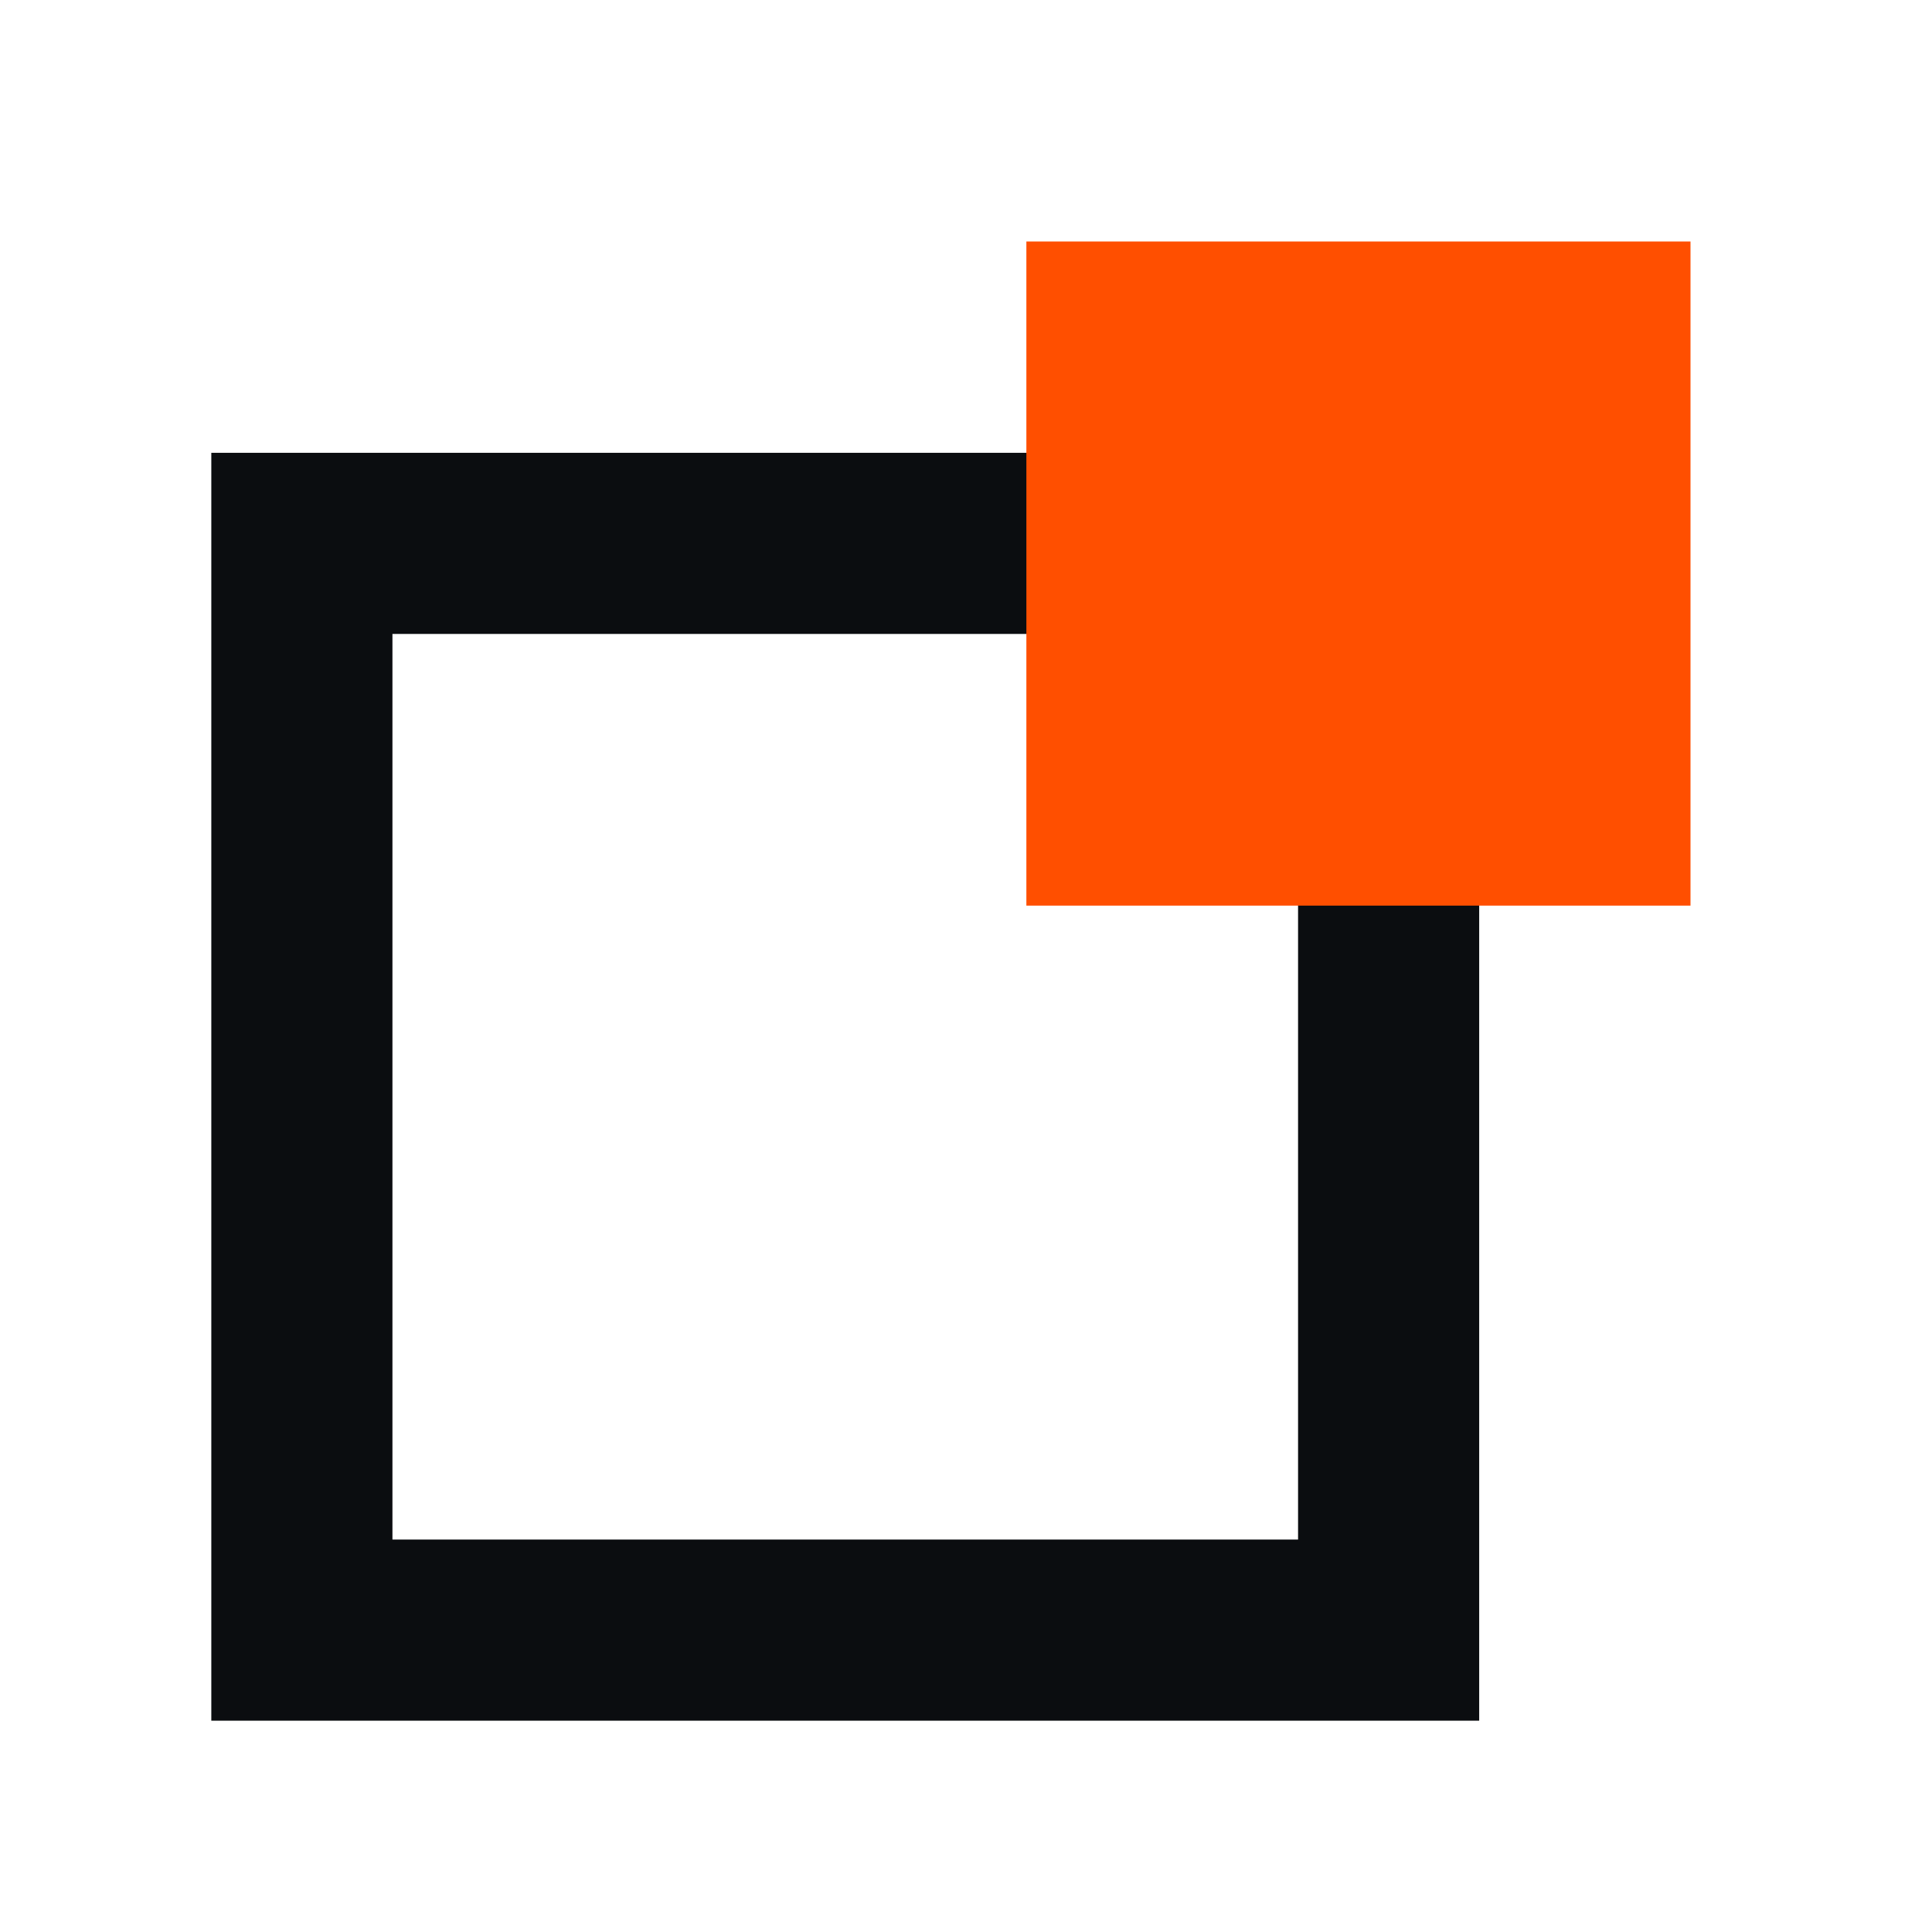
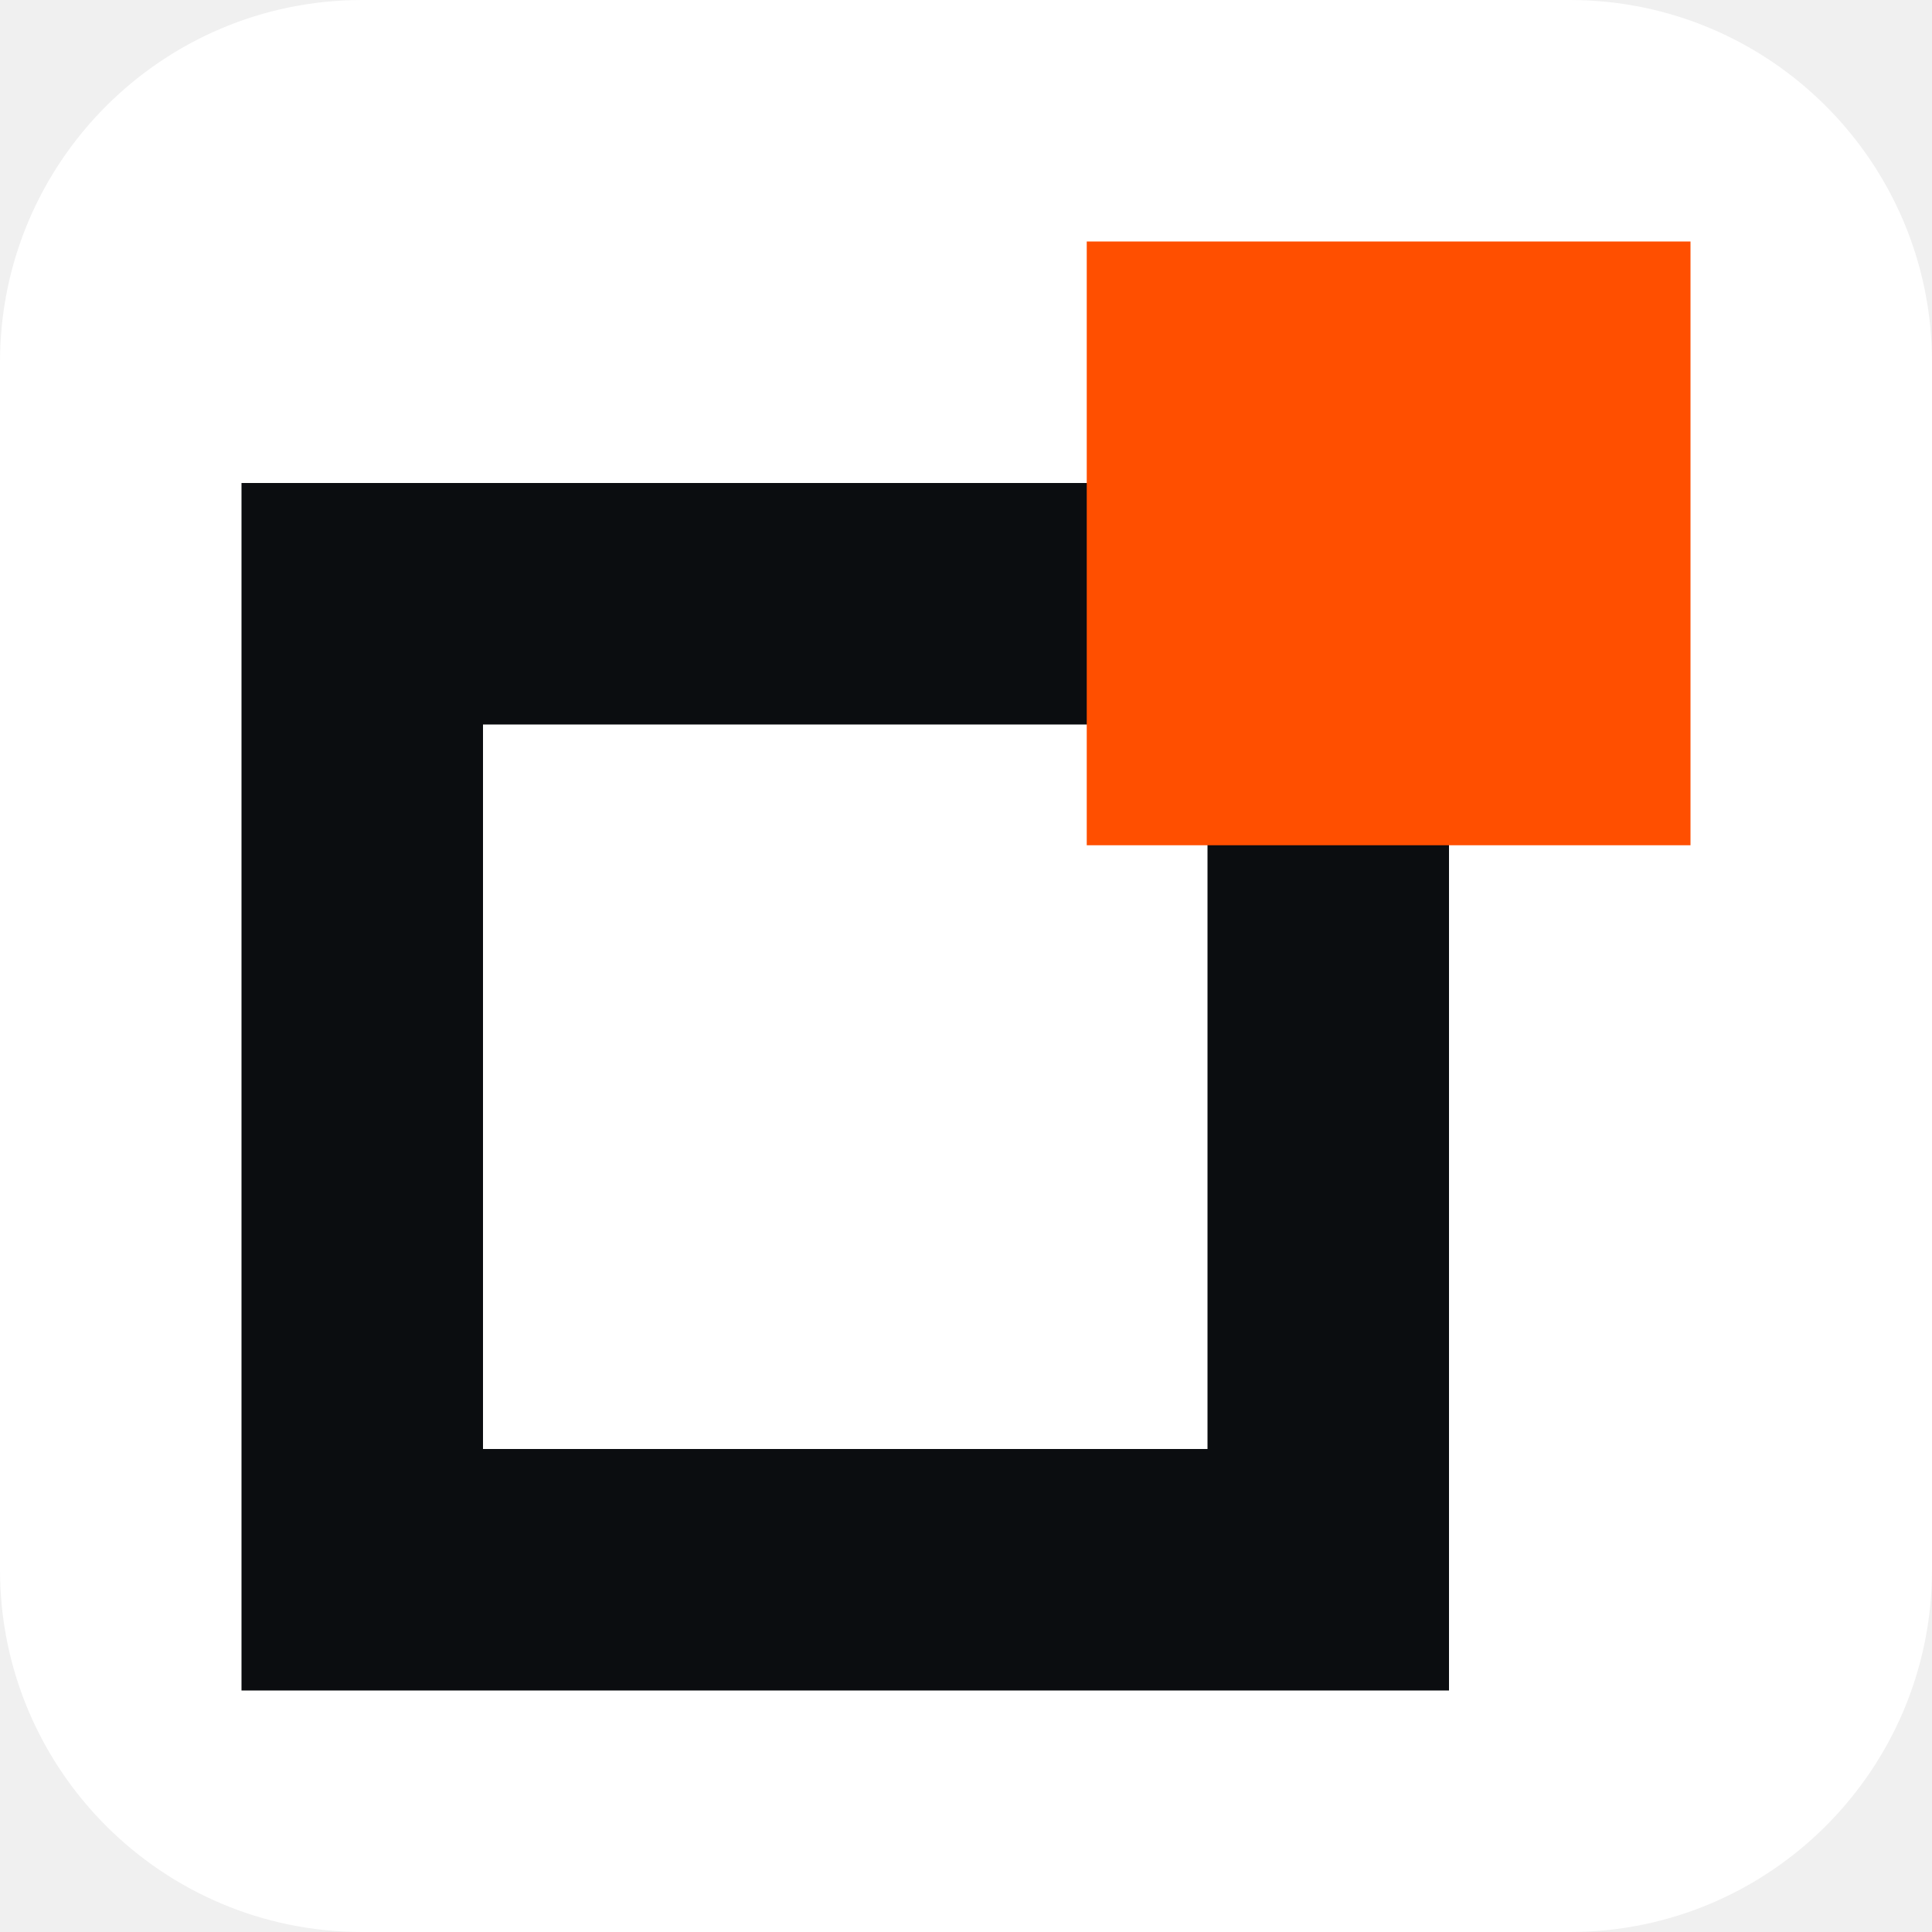
<svg xmlns="http://www.w3.org/2000/svg" viewBox="0 0 32 32">
-   <rect width="32" height="32" fill="#fff" />
-   <rect x="5" y="9" width="18" height="18" fill="none" stroke="#0b0d10" stroke-width="3" />
-   <rect x="17" y="4" width="11" height="11" fill="#ff4f00" />
+   <rect width="32" height="32" rx="6" fill="#fff" />
+   <rect x="6" y="10" width="16" height="16" fill="none" stroke="#0b0d10" stroke-width="4" />
+   <rect x="18" y="4" width="10" height="10" fill="#ff4f00" />
</svg>
